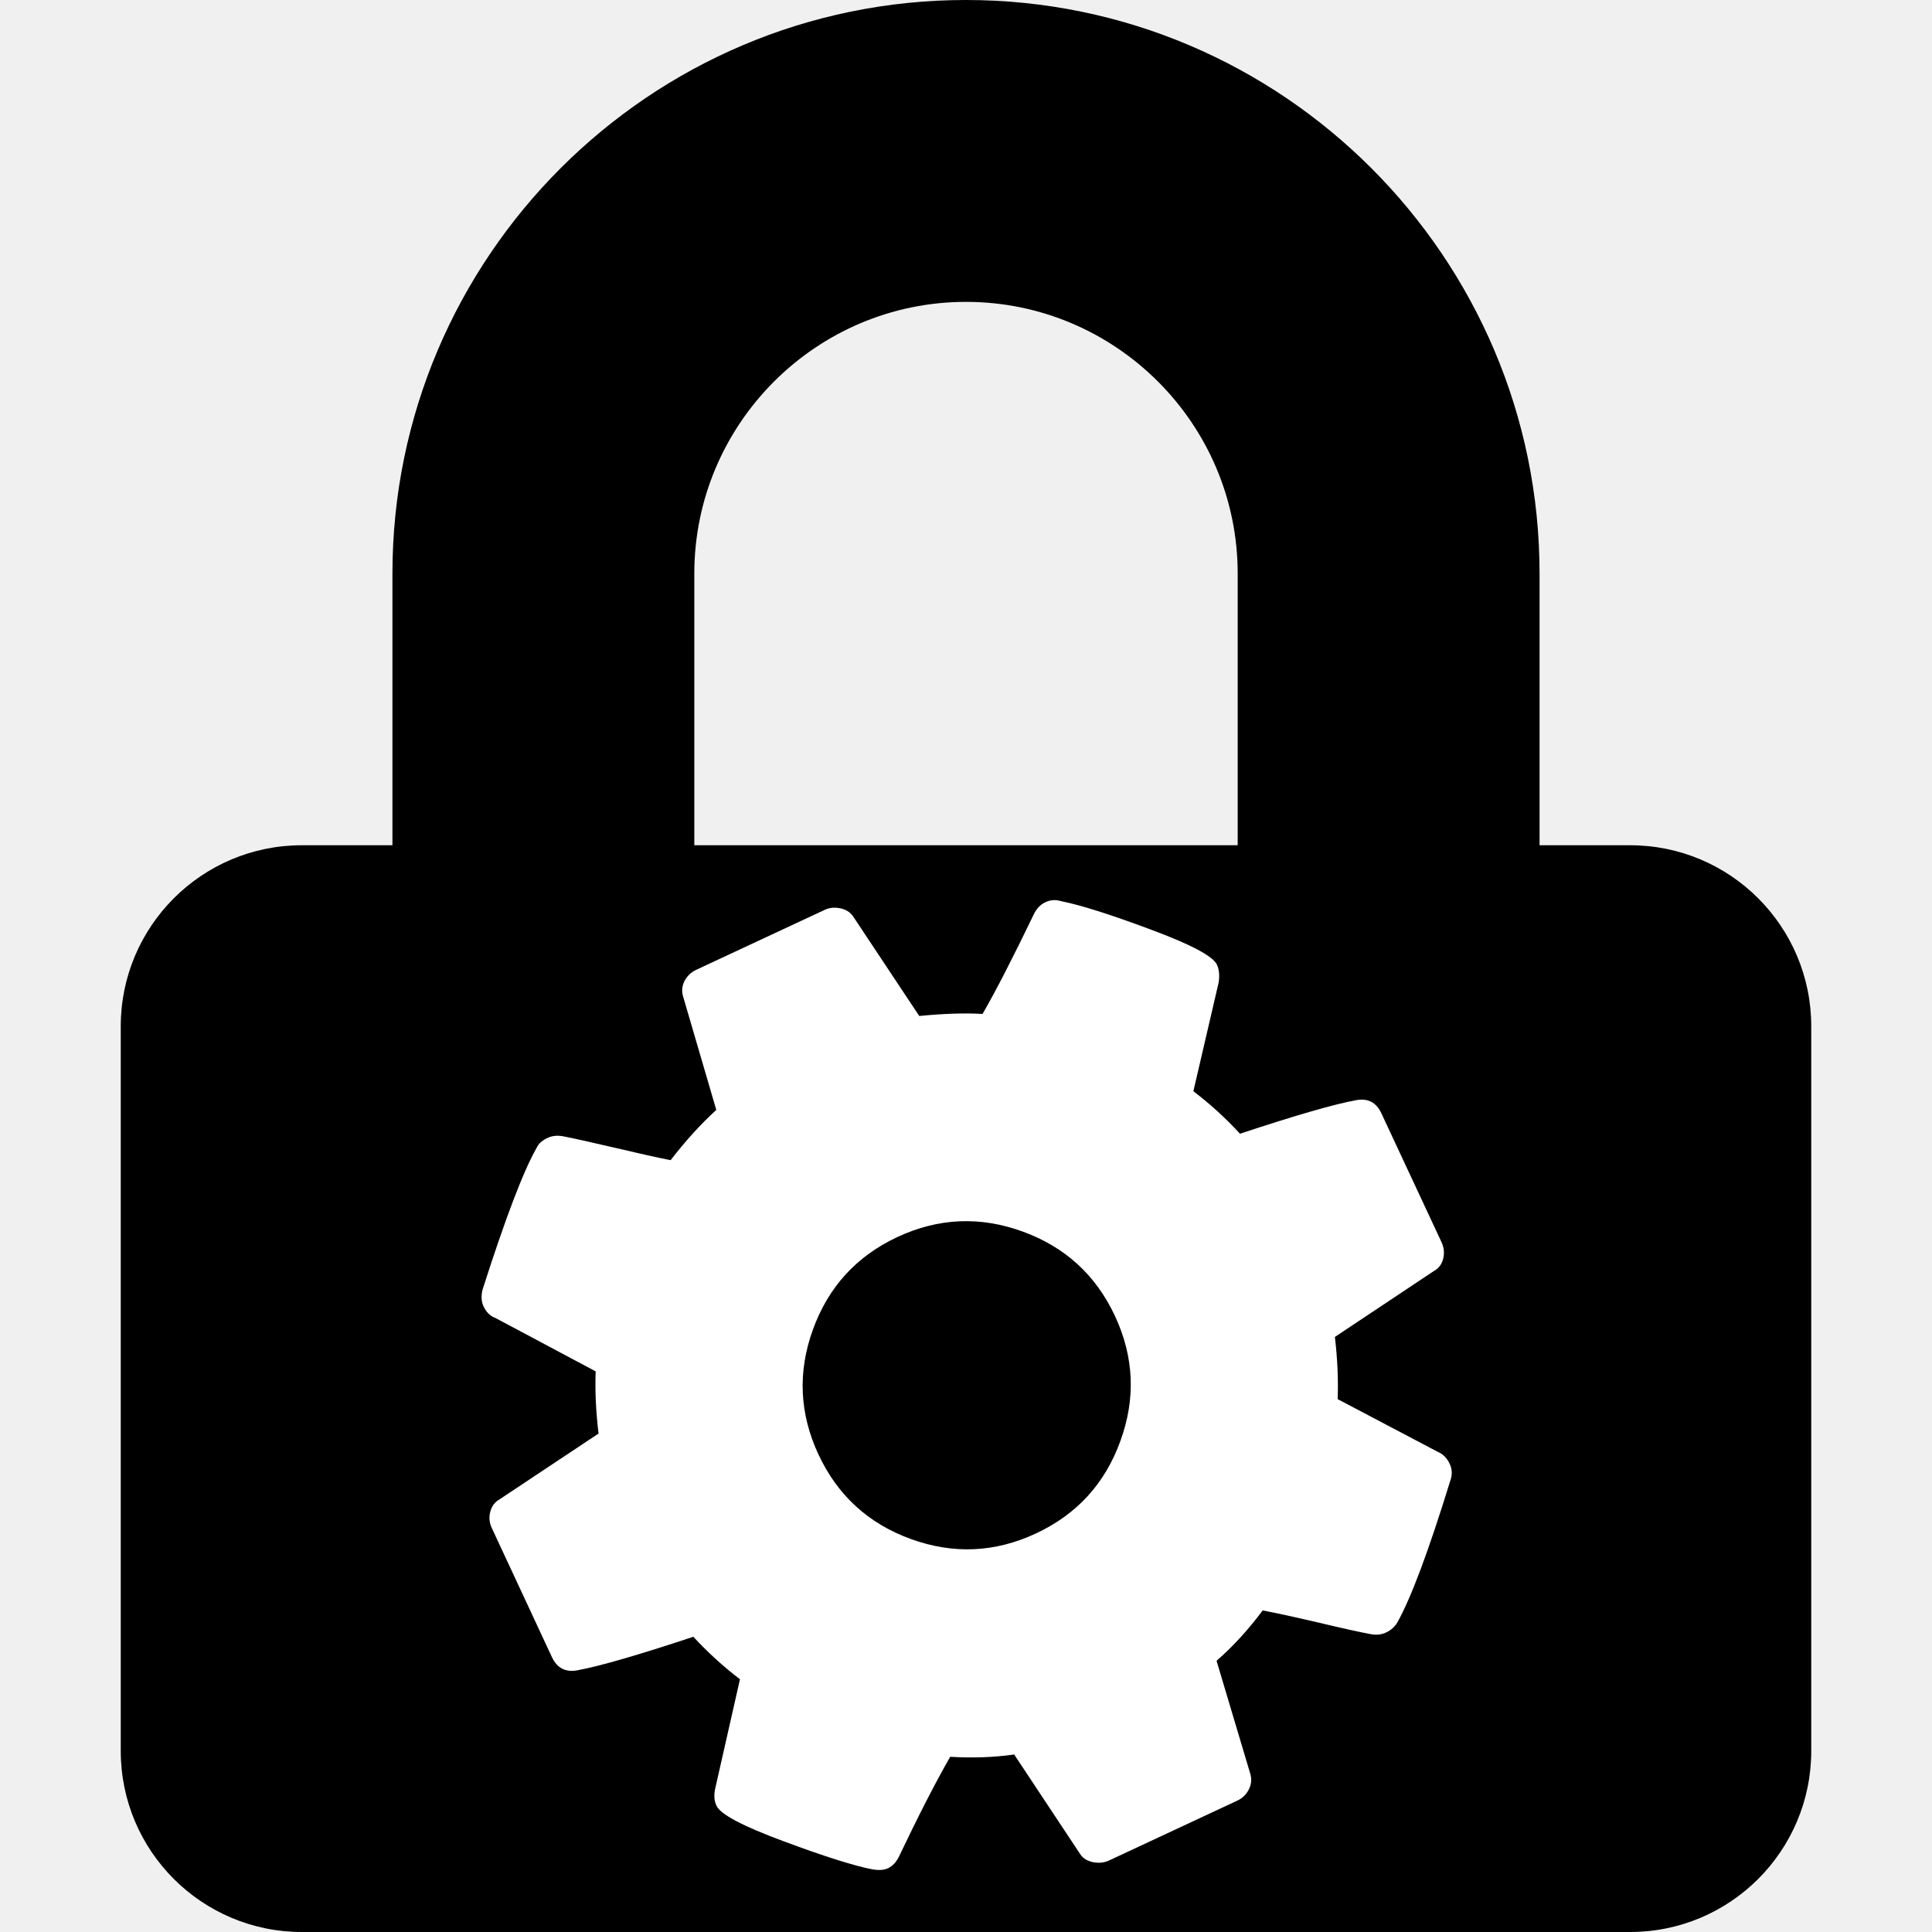
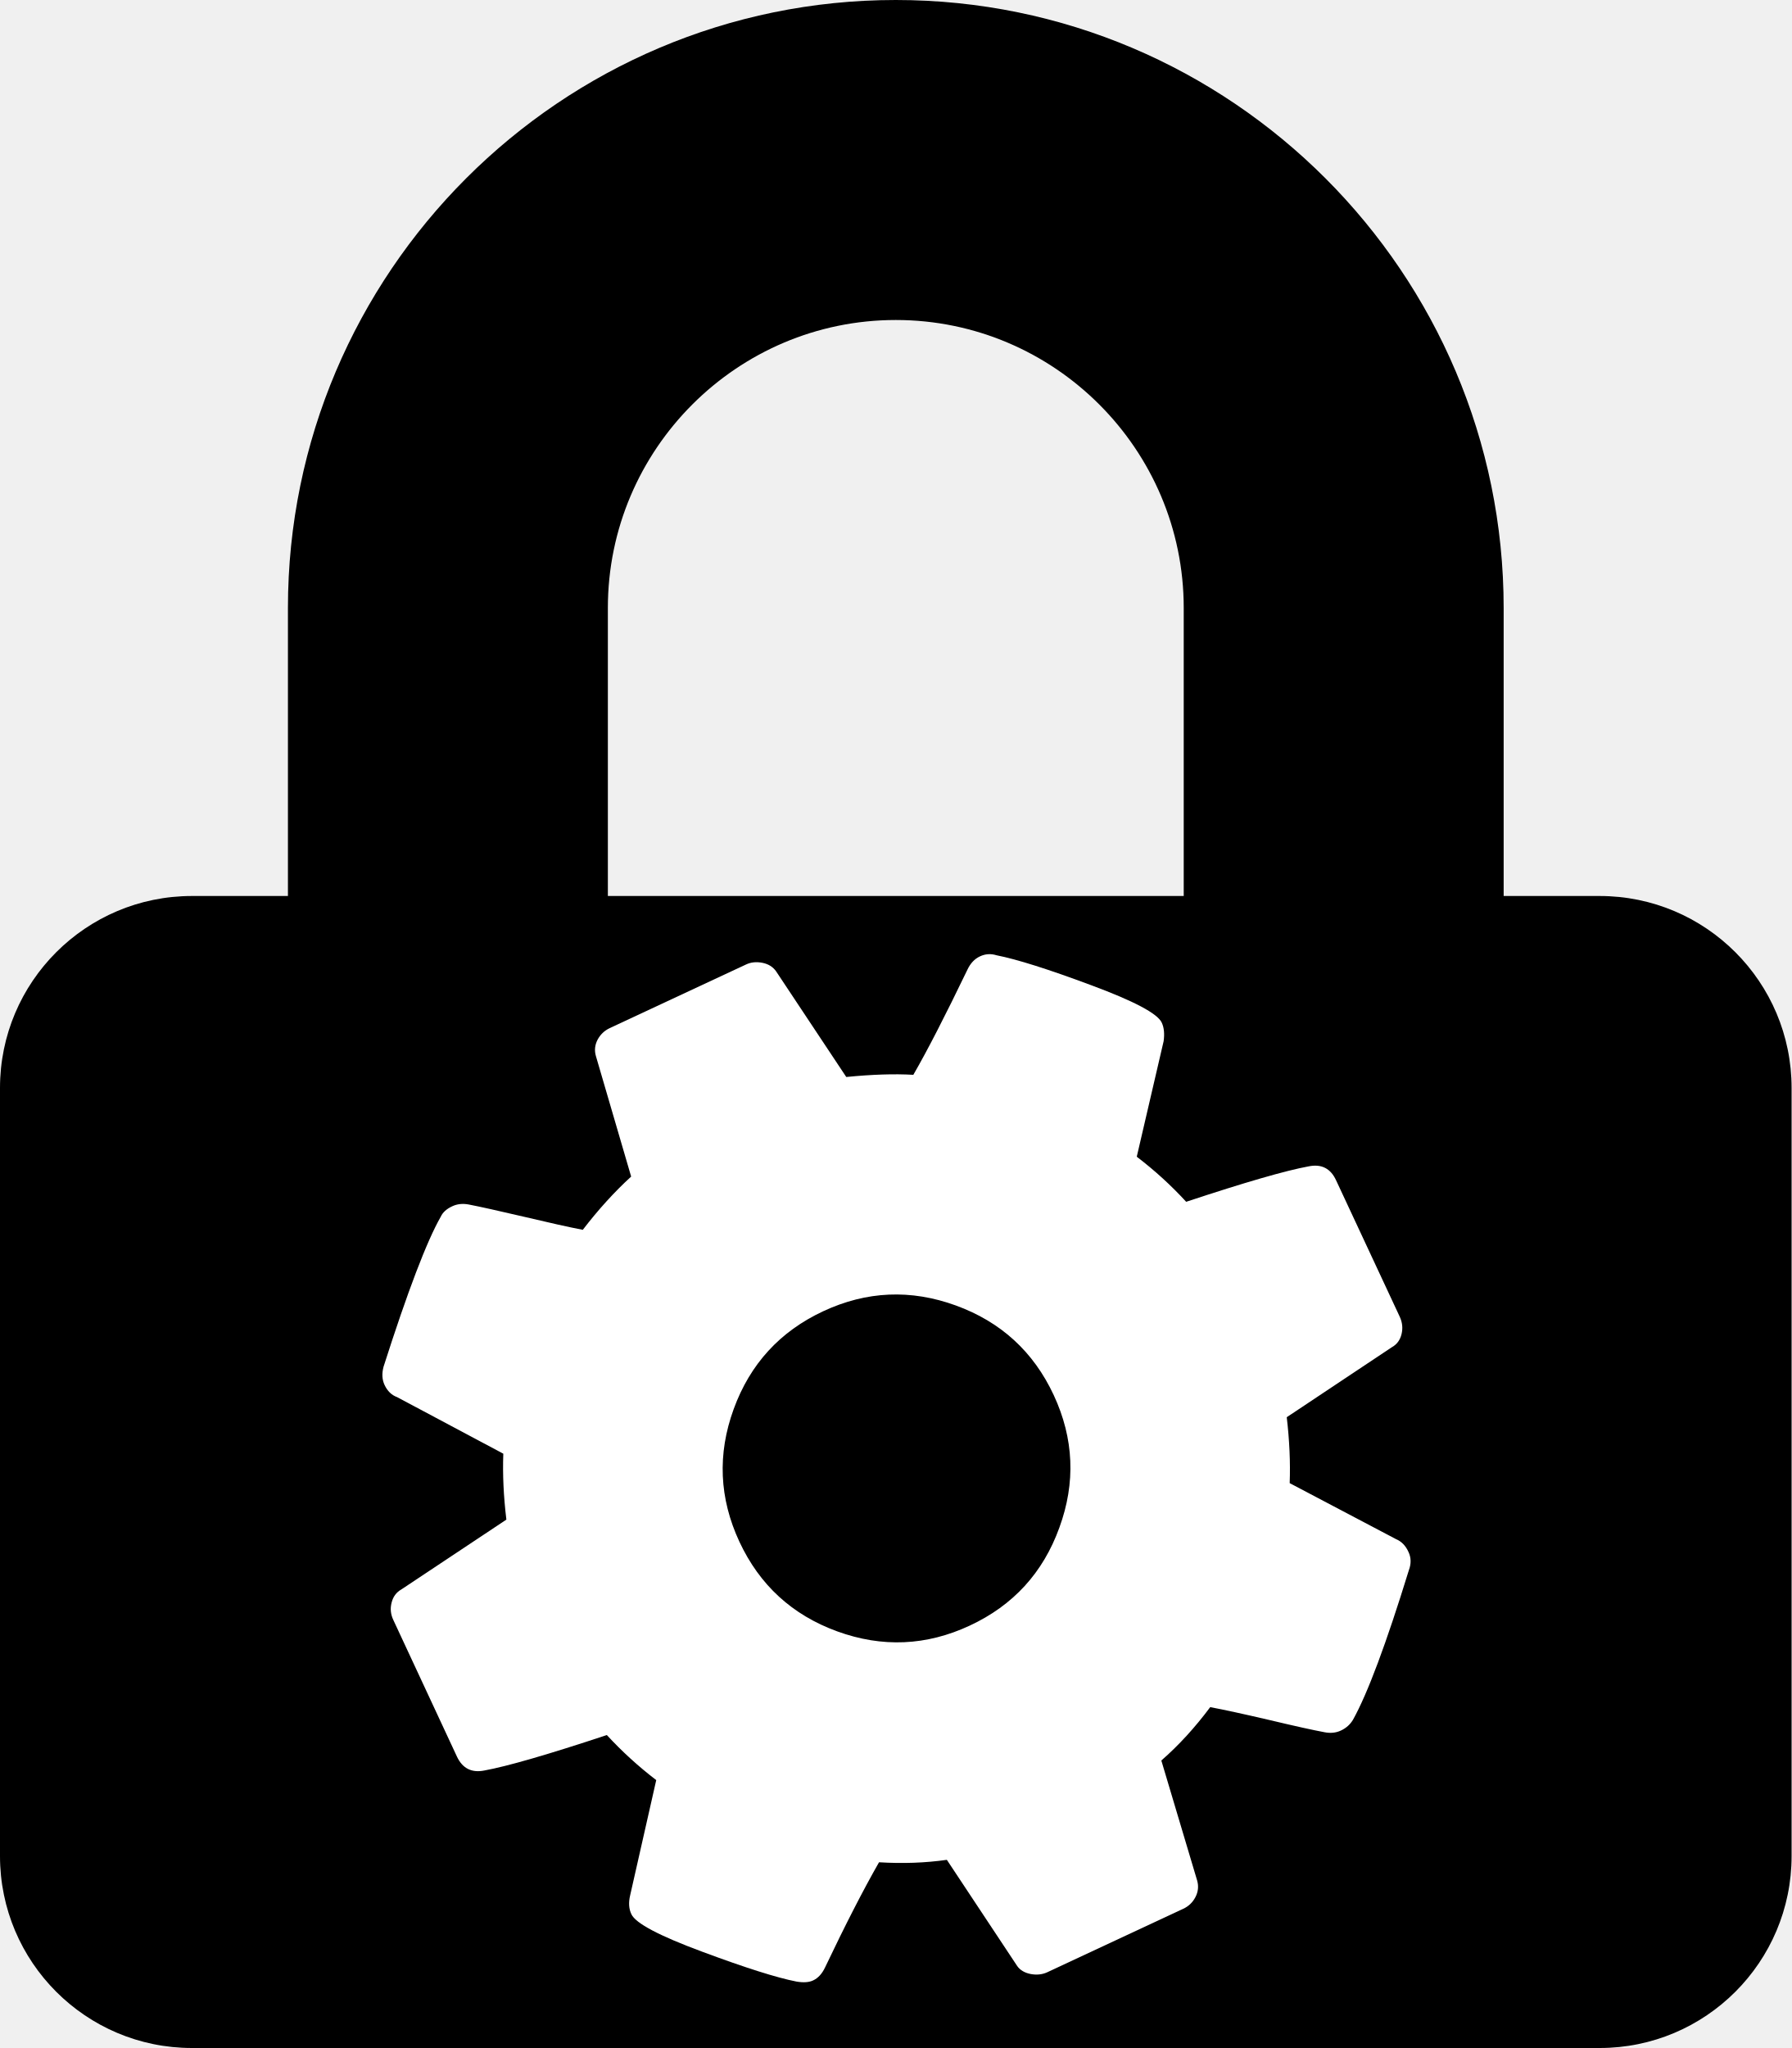
- <svg width="16" height="16" aria-hidden="true" viewBox="0 0 14 16">
+ <svg xmlns="http://www.w3.org/2000/svg" width="14" height="16" viewBox="0 0 14 16">
  <path d="M12.5 7h-.75V4.75C11.75 2.131 9.619 0 7 0S2.25 2.131 2.25 4.75V7H1.5A1.5 1.5 0 000 8.5v6A1.5 1.5 0 001.5 16h11a1.5 1.5 0 001.5-1.5v-6A1.5 1.5 0 0012.5 7zM9.25 7h-4.5V4.75C4.75 3.51 5.76 2.5 7 2.5s2.25 1.01 2.25 2.25z" />
  <path d="M6.433 10.244q-.508.237-.7.765-.192.527.045 1.036.237.508.764.7.528.192 1.036-.045.509-.237.7-.765.193-.527-.044-1.036-.237-.508-.765-.7-.528-.192-1.036.045zM4.765 8.032l1.065-.497q.057-.027.128-.013.07.014.107.067l.548.825q.302-.03.524-.017.162-.28.423-.822.035-.074.097-.103.063-.03.13-.009.239.047.74.234.502.186.551.292.027.057.015.145l-.21.903q.21.16.386.352.689-.228.958-.277.15-.03.214.11l.497 1.065q.031.067.014.136-.017.07-.077.103l-.82.546q.032.271.023.515l.83.437q.065.027.098.1.032.067.003.144-.265.86-.436 1.167-.033.056-.095.085-.058.027-.128.013-.135-.025-.433-.096-.3-.07-.46-.1-.179.24-.382.417l.28.938q.019.067-.014.13-.032.061-.094.09l-1.065.497q-.058.026-.128.013-.071-.014-.105-.062l-.55-.83q-.253.036-.53.019-.183.32-.422.822-.035.074-.093.101-.048.023-.13.009-.231-.045-.736-.233-.505-.187-.554-.293-.03-.062-.01-.147l.204-.901q-.209-.16-.386-.352-.688.228-.957.277-.15.03-.215-.11l-.496-1.065q-.032-.067-.014-.136.017-.07.077-.104l.82-.545q-.033-.271-.024-.515l-.83-.442q-.064-.023-.098-.095-.029-.062-.008-.142.283-.885.447-1.172.023-.051.09-.082.057-.027.128-.014.134.026.433.096.299.071.459.102.182-.237.378-.416l-.275-.94q-.02-.067.013-.13.033-.061.095-.09z" fill="#fff" fill-rule="evenodd" stroke-width=".2" />
</svg>
